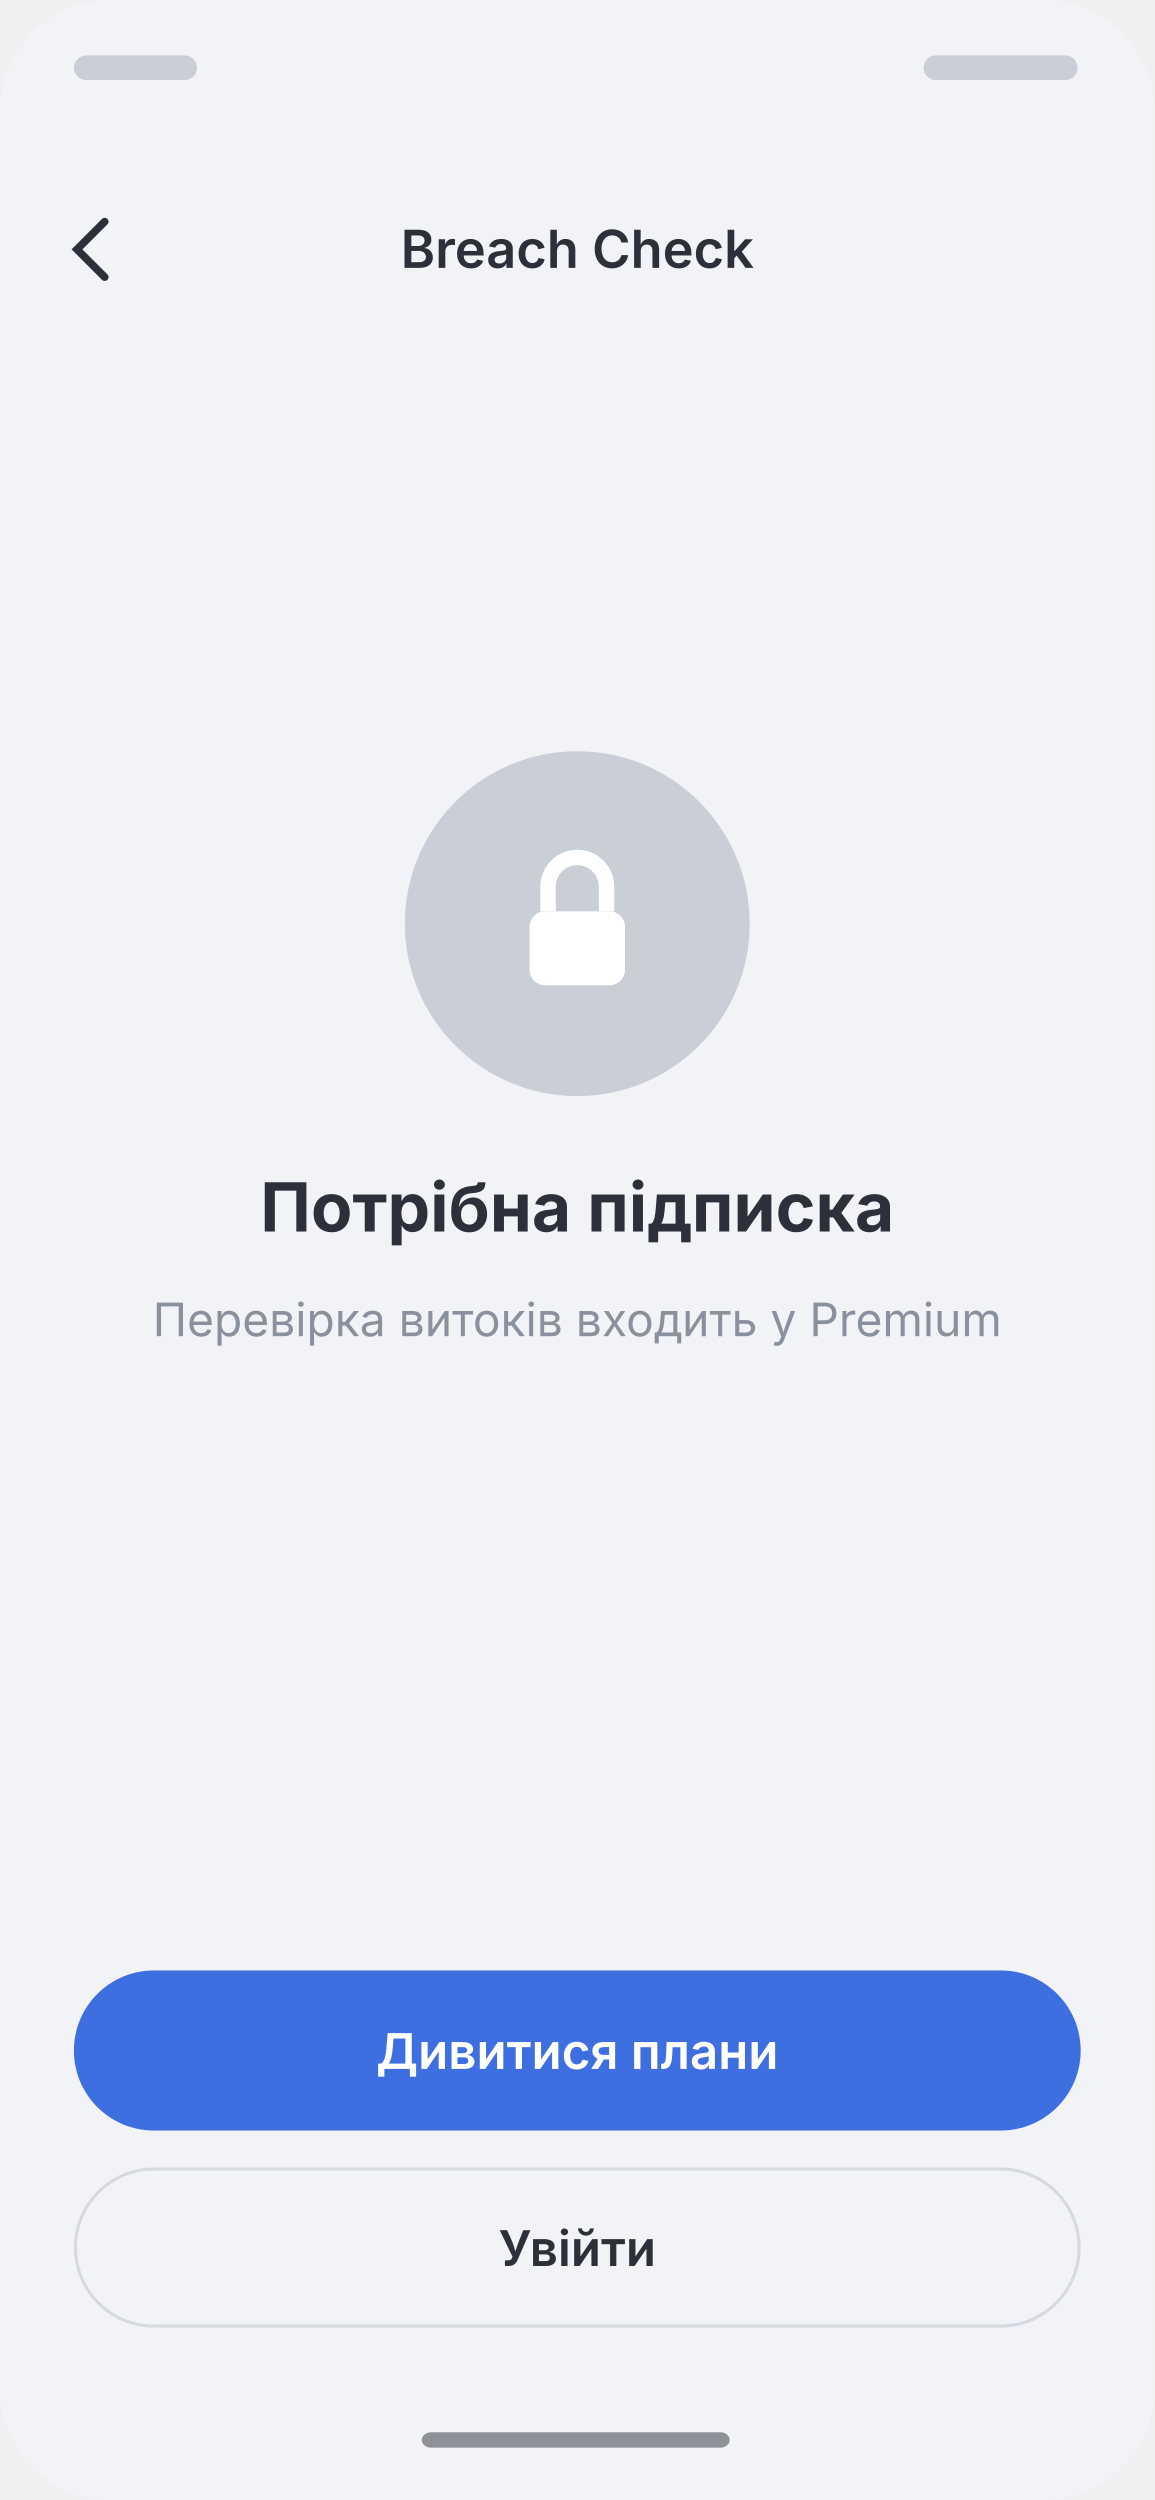
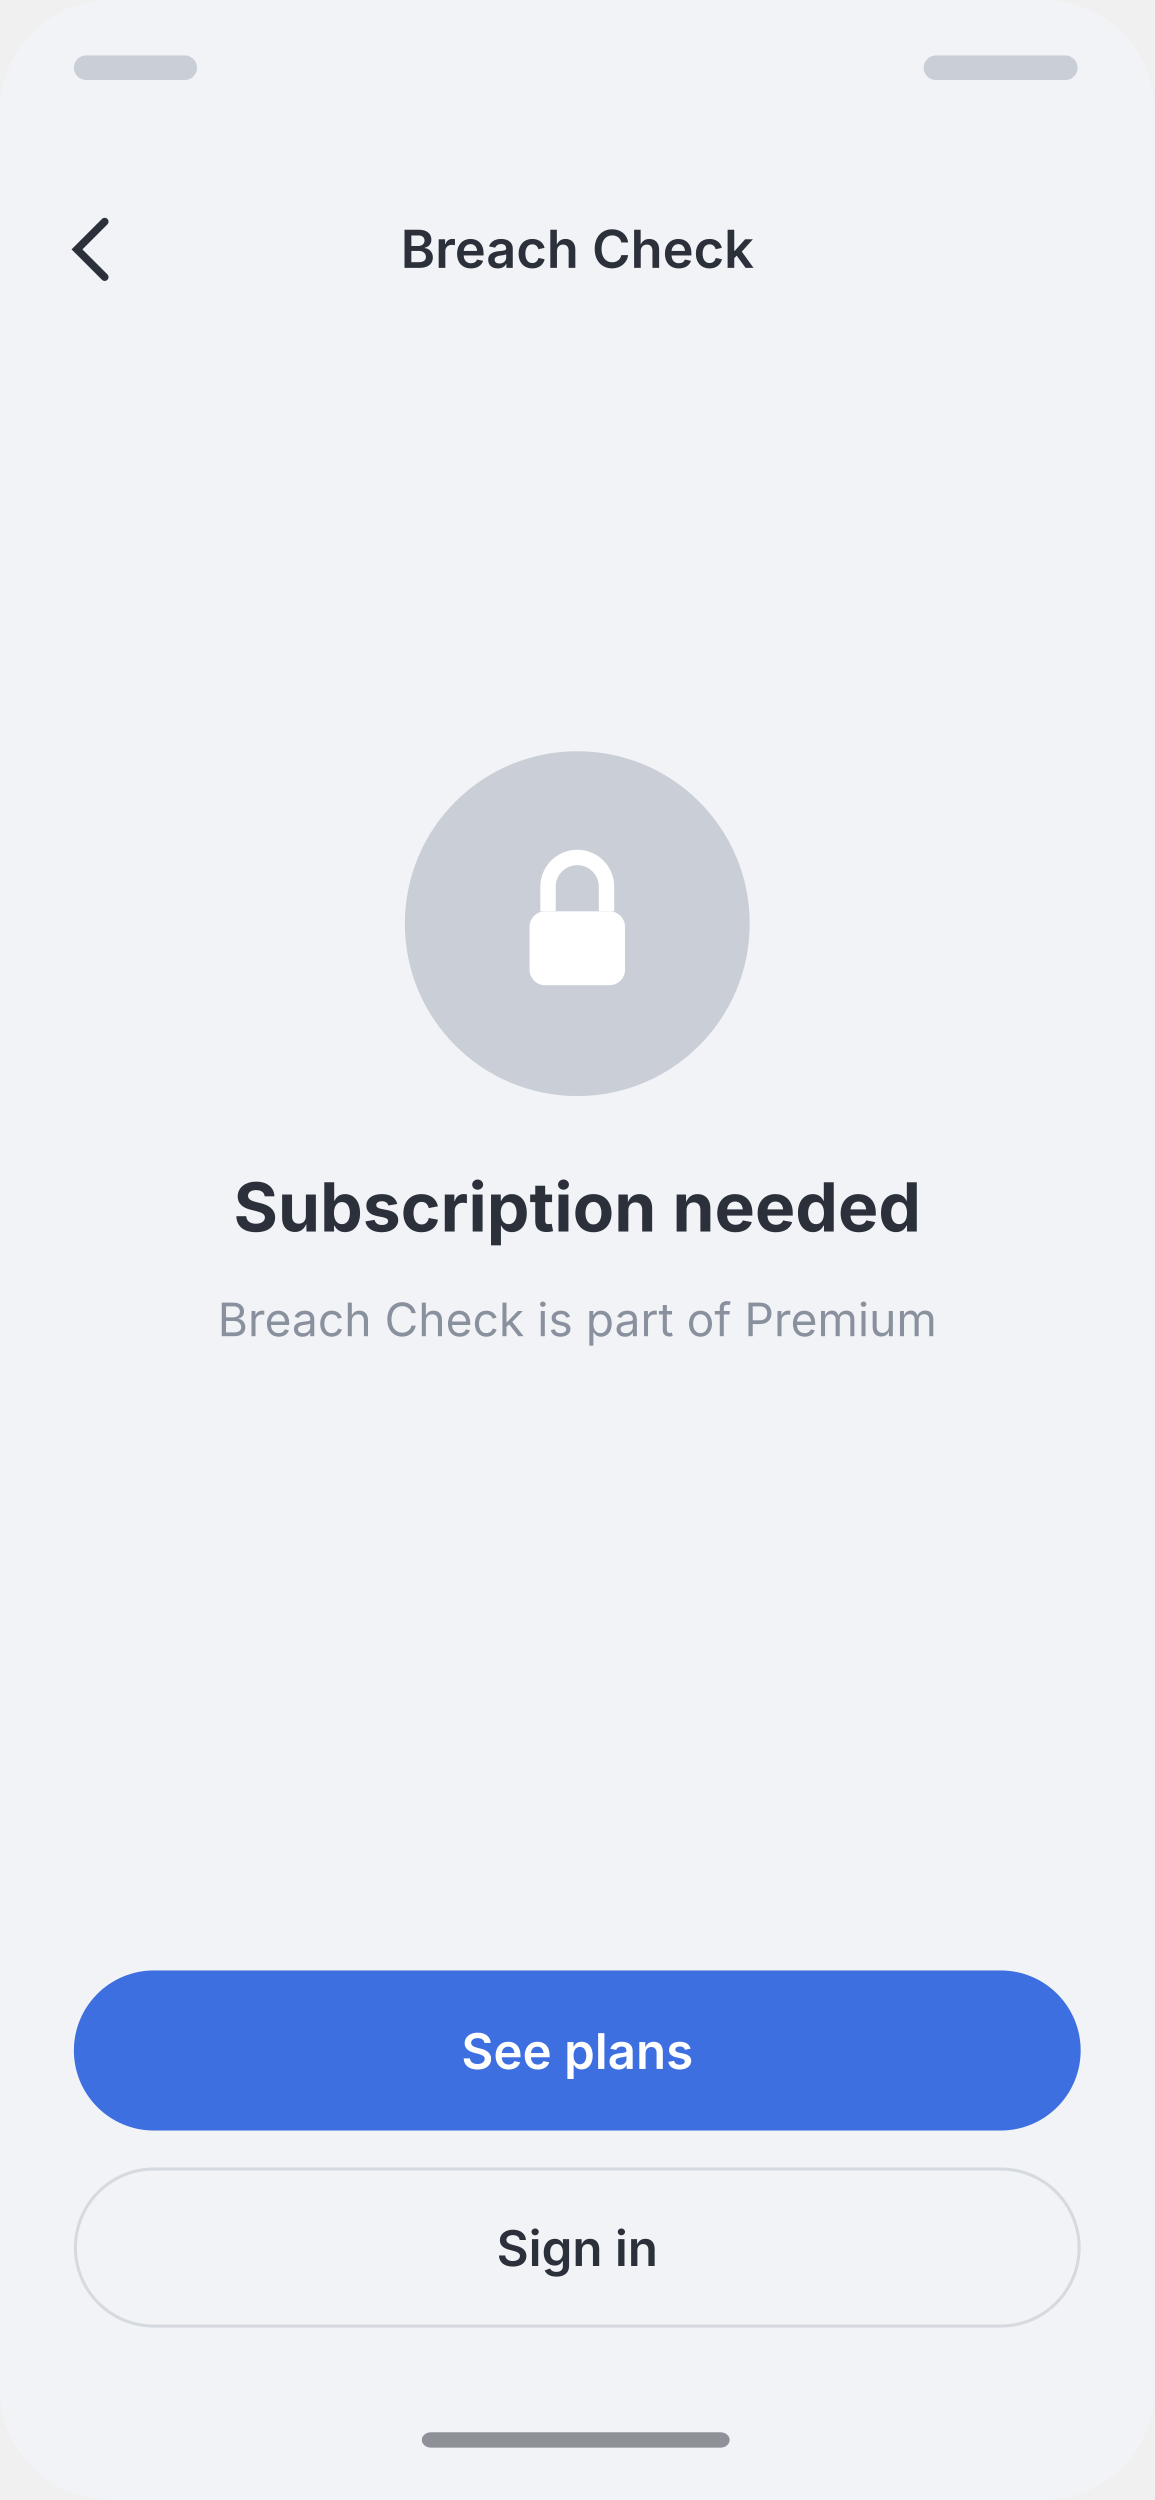
<svg xmlns="http://www.w3.org/2000/svg" viewBox="0 0 375 812" width="375" height="812">
  <rect width="375" height="812" rx="36" fill="#f2f3f6" />
  <rect x="24" y="18" width="40" height="8" rx="4" fill="#c9ced7" />
  <rect x="300" y="18" width="50" height="8" rx="4" fill="#c9ced7" />
  <path d="M34 72 l-9 9 l9 9" stroke="#2b303a" stroke-width="2.5" fill="none" stroke-linecap="round" />
  <text x="187.5" y="87" font-size="17" font-weight="600" fill="#2b303a" text-anchor="middle" font-family="Inter, -apple-system, Segoe UI, Roboto, sans-serif">Breach Check</text>
  <circle cx="187.5" cy="300" r="56" fill="#c9ced7" />
  <rect x="172" y="296" width="31" height="24" rx="5" fill="#fff" />
  <path d="M178 296 v-8 a9.5 9.5 0 0 1 19 0 v8" stroke="#fff" stroke-width="5" fill="none" />
-   <text x="187.5" y="400" font-size="22" font-weight="700" fill="#2b303a" text-anchor="middle" font-family="Inter, -apple-system, Segoe UI, Roboto, sans-serif">Потрібна підписка</text>
-   <text x="187.5" y="434" font-size="15" font-weight="400" fill="#8a919e" text-anchor="middle" font-family="Inter, -apple-system, Segoe UI, Roboto, sans-serif">Перевірка витоків входить у Premium</text>
+   <text x="187.5" y="400" font-size="22" font-weight="700" fill="#2b303a" text-anchor="middle" font-family="Inter, -apple-system, Segoe UI, Roboto, sans-serif">Subscription needed</text>
+   <text x="187.5" y="434" font-size="15" font-weight="400" fill="#8a919e" text-anchor="middle" font-family="Inter, -apple-system, Segoe UI, Roboto, sans-serif">Breach Check is part of Premium</text>
  <rect x="24" y="640" width="327" height="52" rx="26" fill="#3d6fe0" />
-   <text x="187.5" y="672" font-size="16" font-weight="600" fill="#fff" text-anchor="middle" font-family="Inter, -apple-system, Segoe UI, Roboto, sans-serif">Дивитися плани</text>
+   <text x="187.5" y="672" font-size="16" font-weight="600" fill="#fff" text-anchor="middle" font-family="Inter, -apple-system, Segoe UI, Roboto, sans-serif">See plans</text>
  <rect x="24.5" y="704.5" width="326" height="51" rx="25.5" fill="none" stroke="#d5d9e0" />
-   <text x="187.5" y="736" font-size="16" font-weight="600" fill="#2b303a" text-anchor="middle" font-family="Inter, -apple-system, Segoe UI, Roboto, sans-serif">Увійти</text>
+   <text x="187.5" y="736" font-size="16" font-weight="600" fill="#2b303a" text-anchor="middle" font-family="Inter, -apple-system, Segoe UI, Roboto, sans-serif">Sign in</text>
  <rect x="137" y="790" width="100" height="5" rx="3" fill="#2b303a" opacity=".5" />
</svg>
